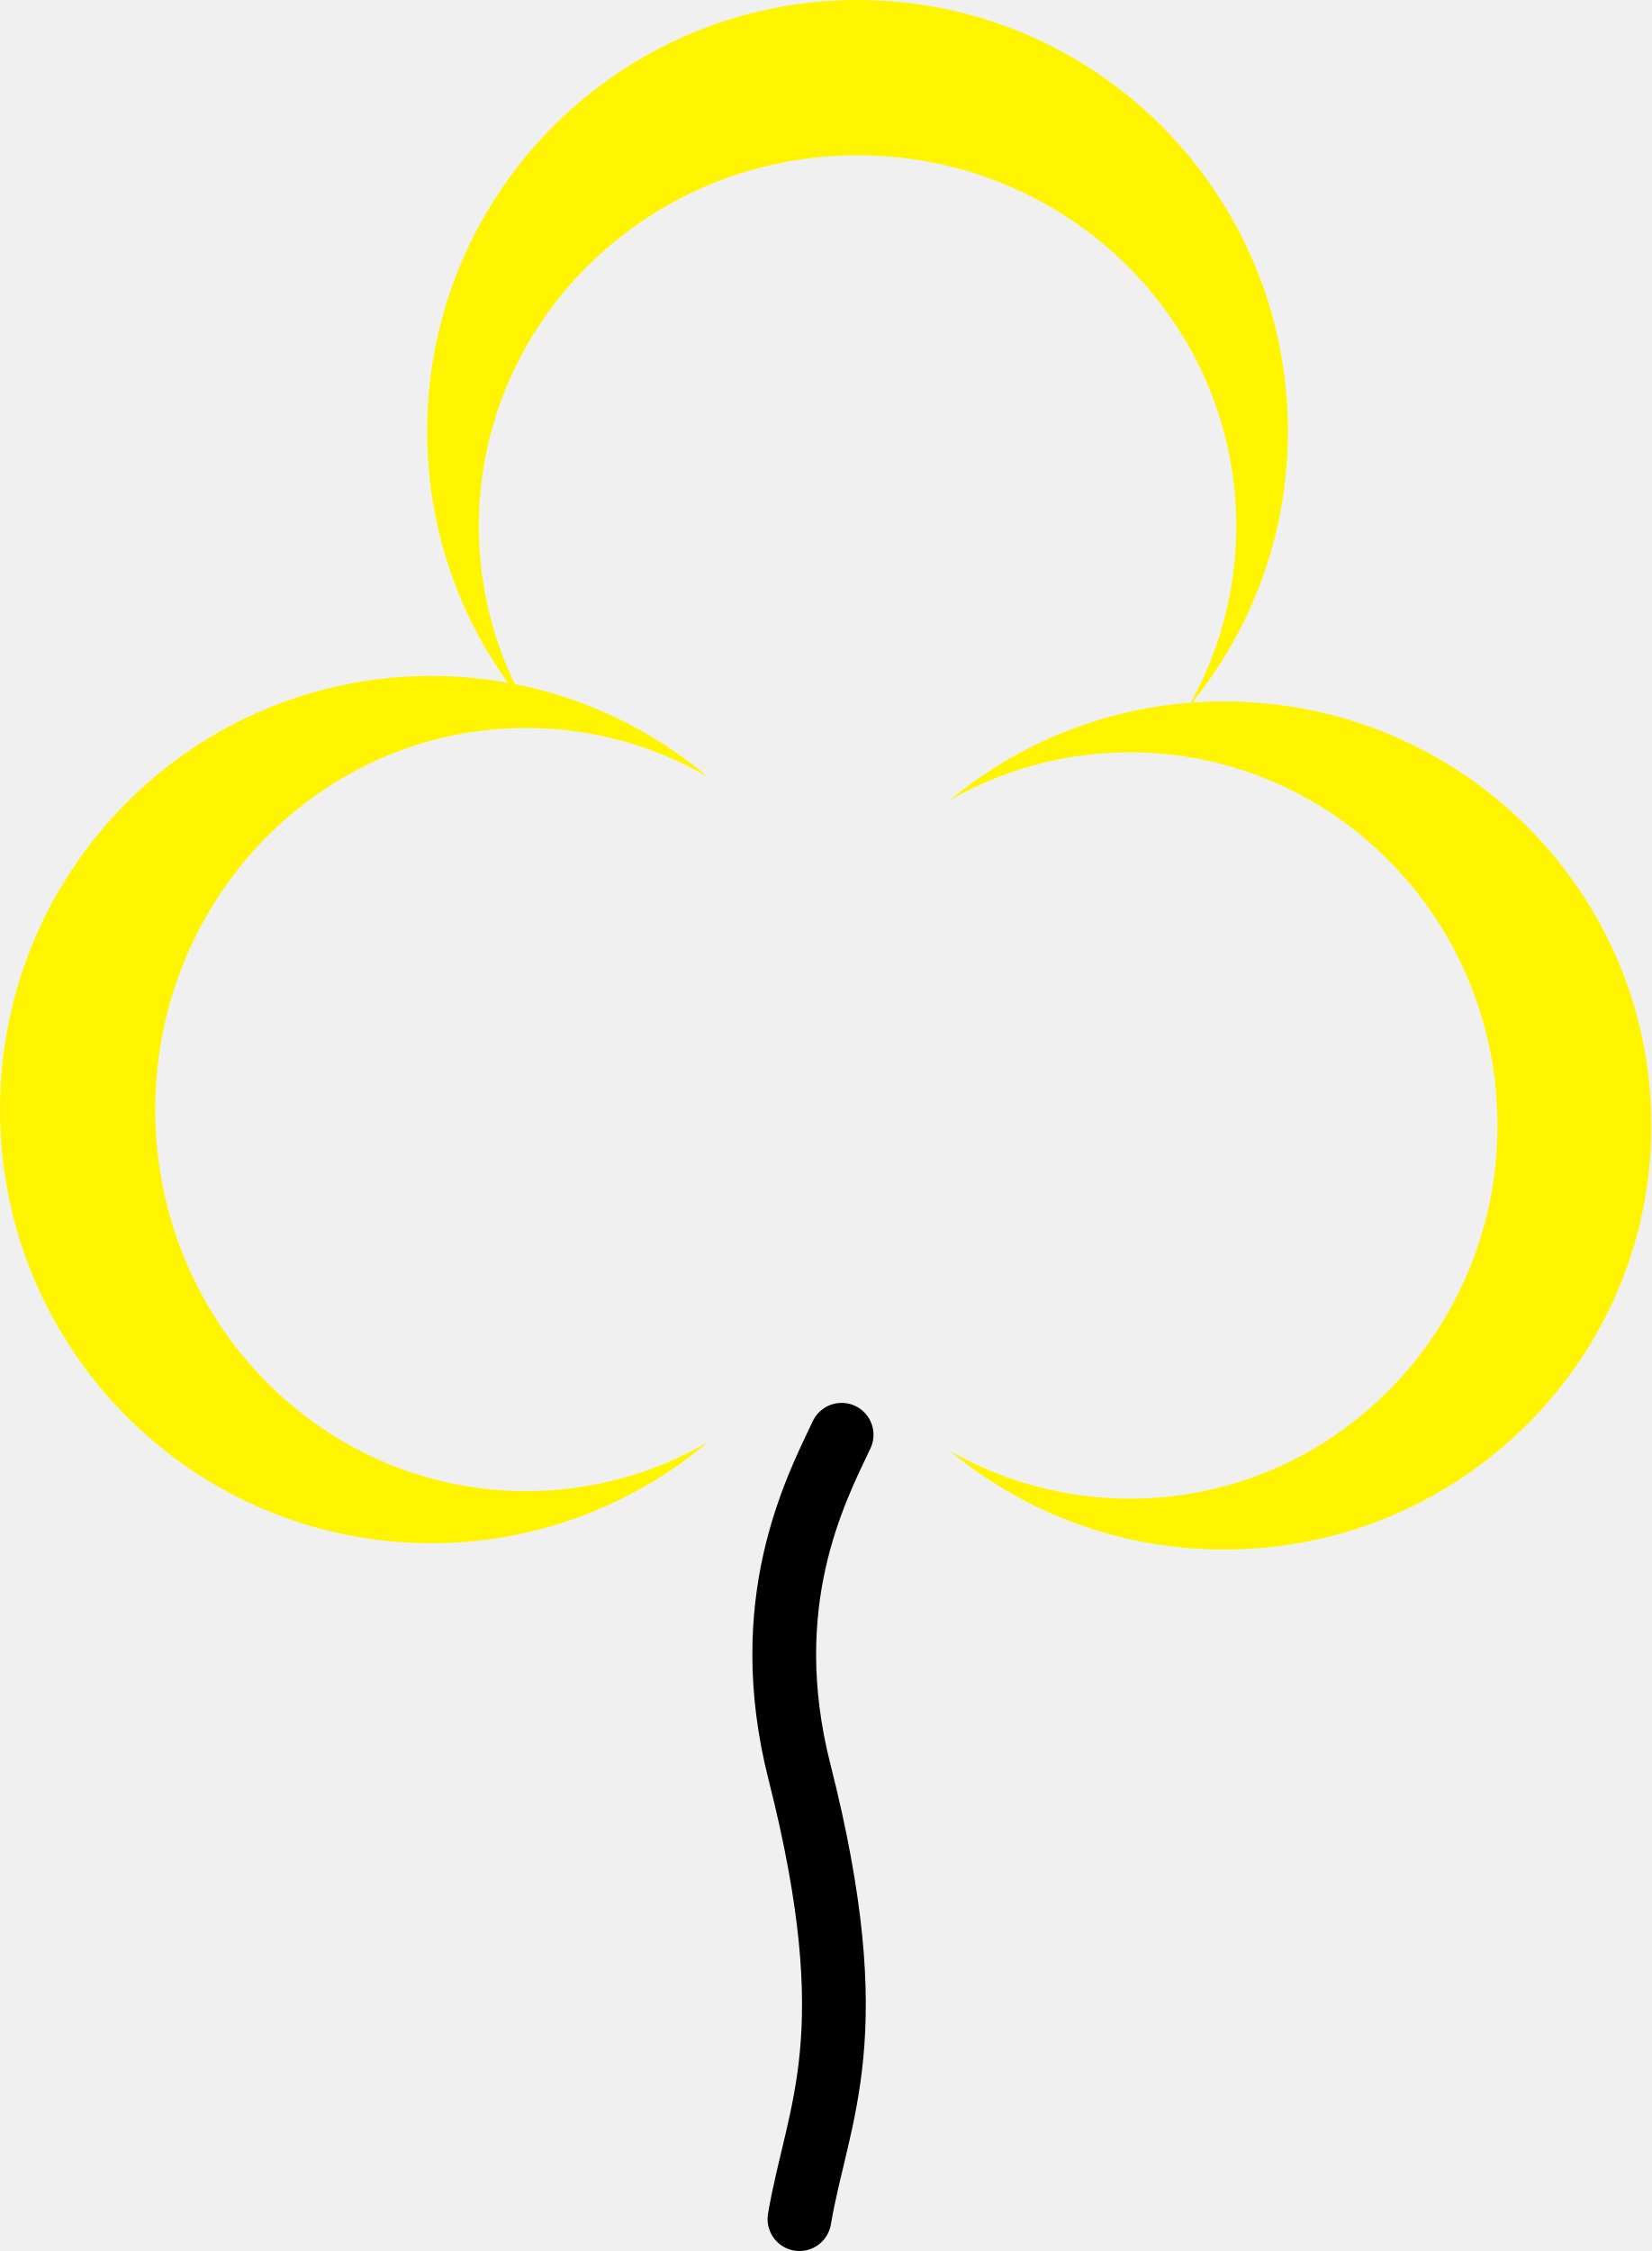
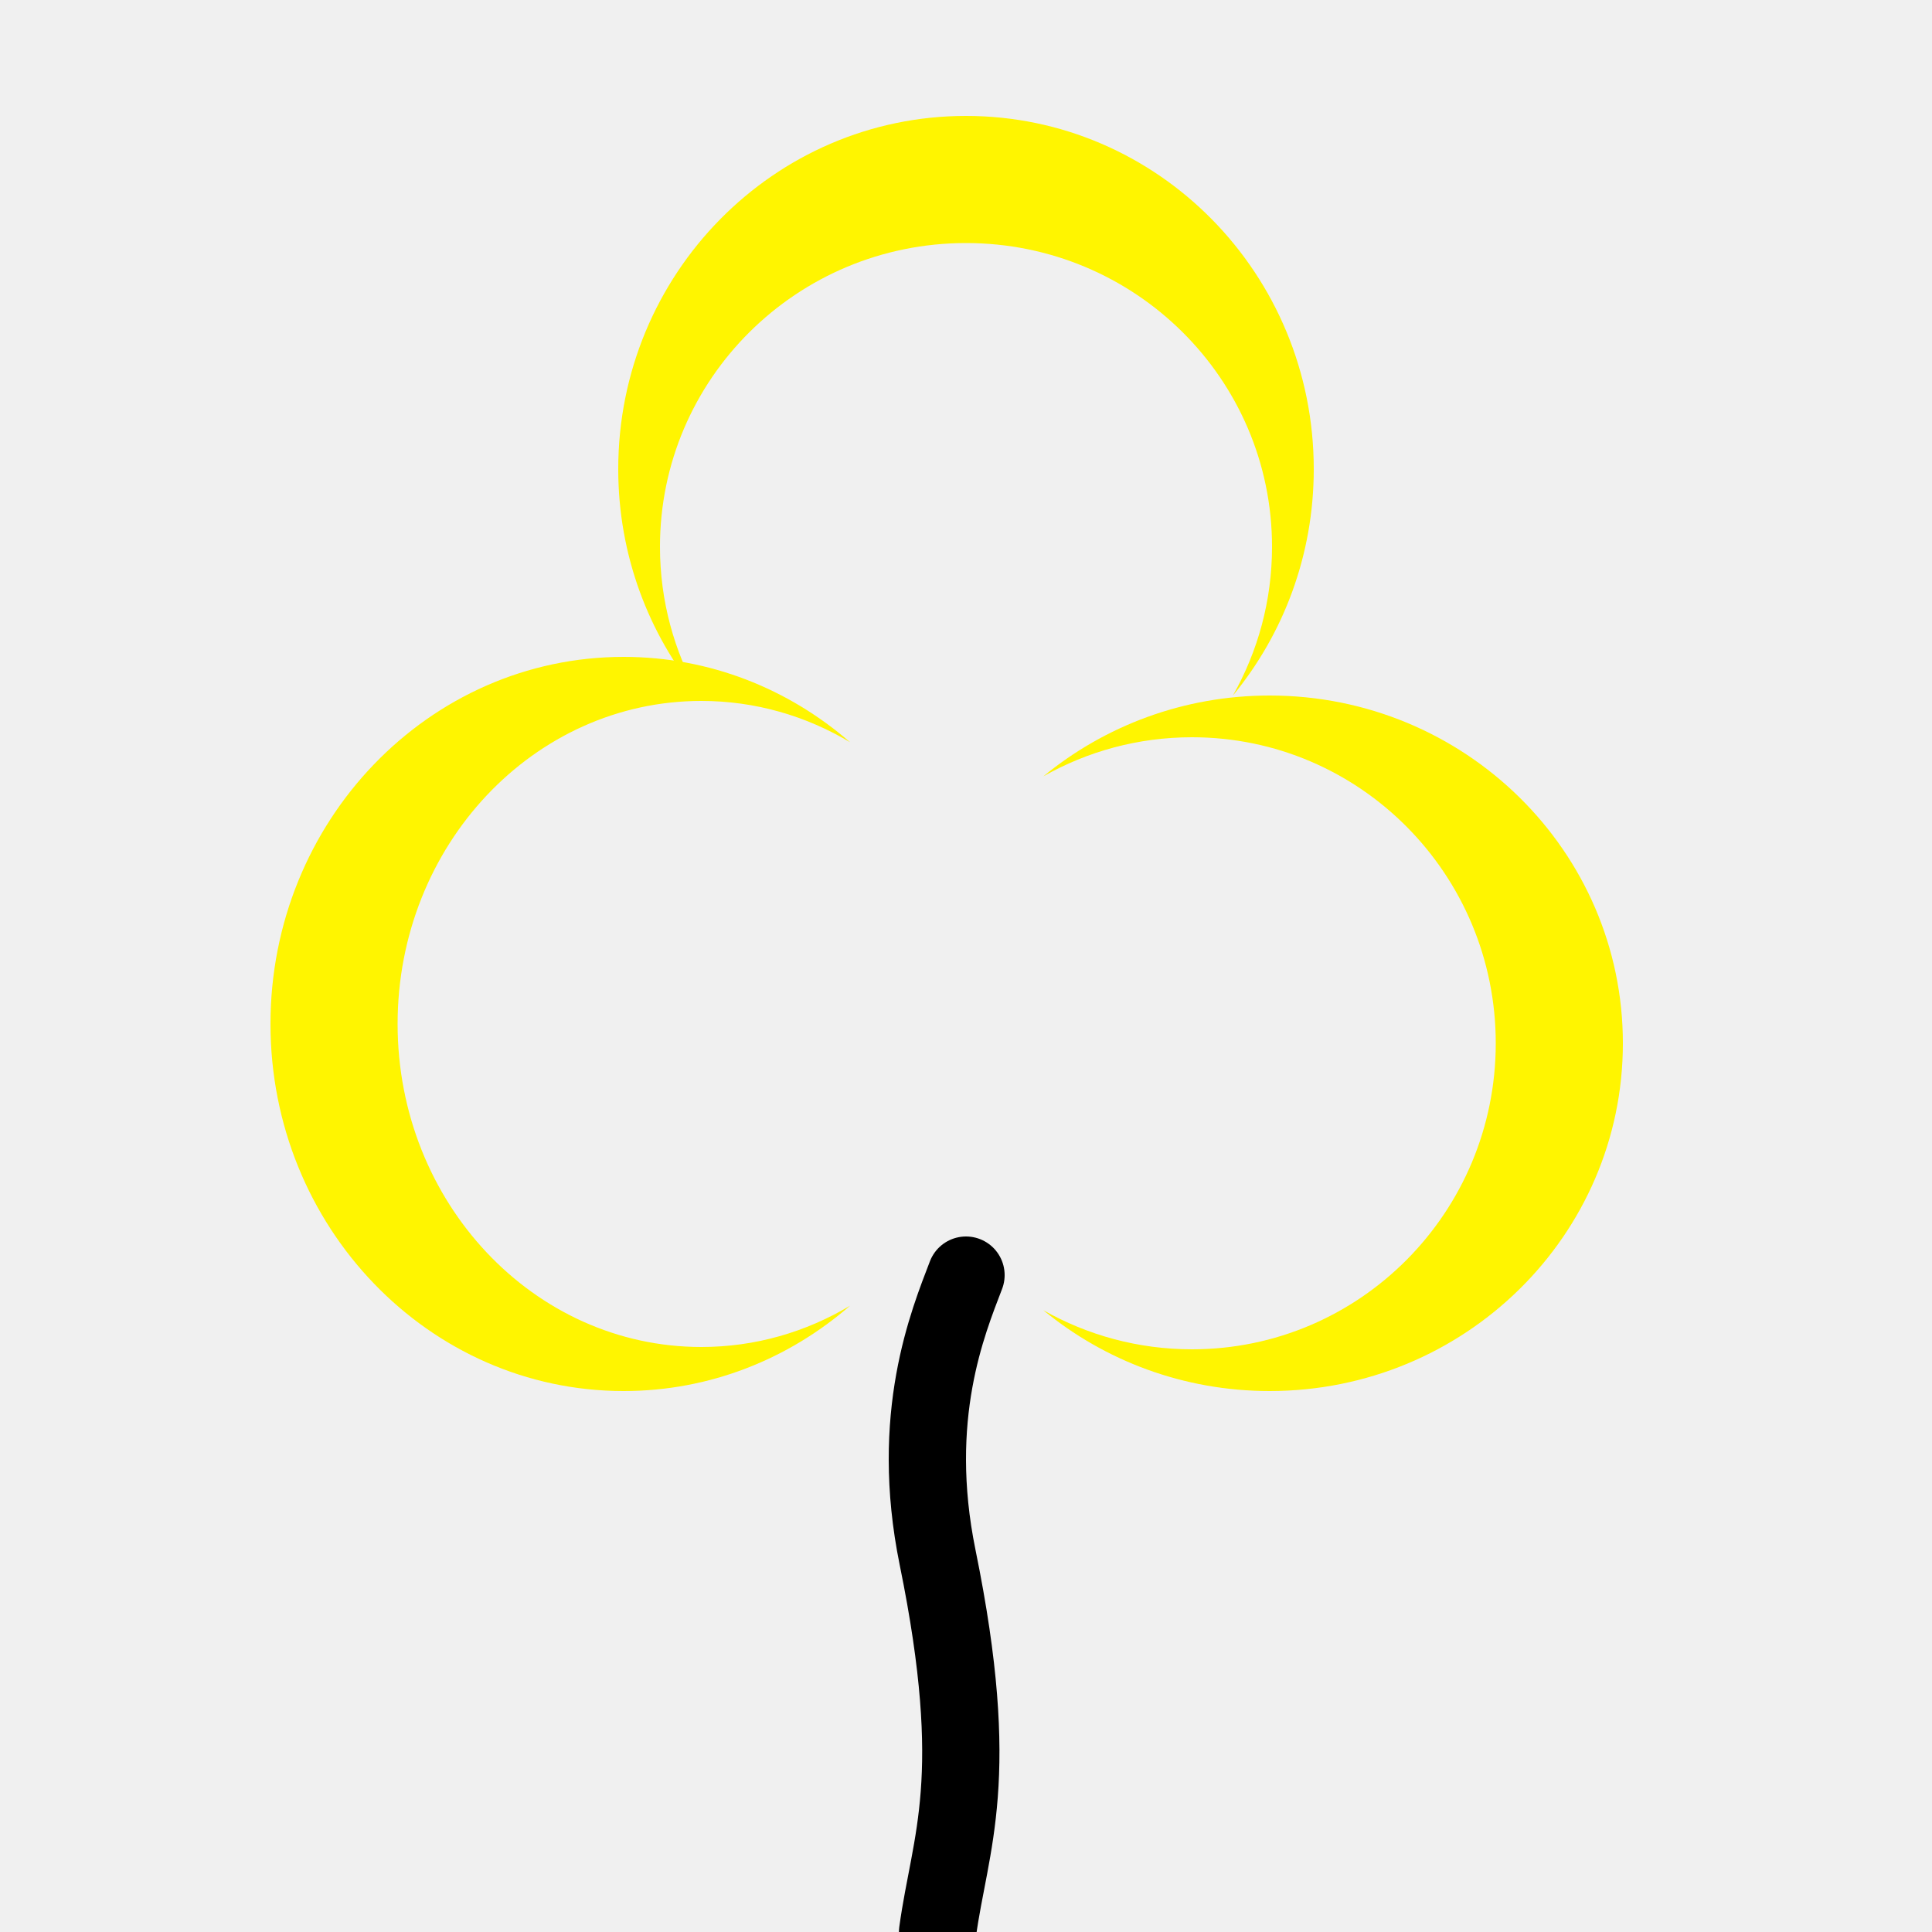
- <svg xmlns="http://www.w3.org/2000/svg" width="259" height="353" viewBox="0 0 259 353" fill="none">
-   <path d="M186.301 111C191.14 102.581 193.9 92.863 193.9 82.514C193.9 50.39 167.306 24.348 134.5 24.348C101.694 24.348 75.1 50.39 75.1 82.514C75.1 92.863 77.86 102.581 82.699 111C72.899 99.26 67 84.137 67 67.634C67 30.281 97.221 -1.63277e-06 134.5 0C171.779 1.63277e-06 202 30.281 202 67.634C202 84.137 196.101 99.26 186.301 111Z" fill="#FFF500" />
-   <path d="M111 121.815C102.581 116.941 92.863 114.16 82.514 114.16C50.39 114.16 24.348 140.951 24.348 174C24.348 207.049 50.39 233.84 82.514 233.84C92.863 233.84 102.581 231.059 111 226.185C99.26 236.057 84.137 242 67.634 242C30.281 242 0 211.555 0 174C0 136.445 30.281 106 67.634 106C84.137 106 99.26 111.943 111 121.815Z" fill="#FFF500" />
-   <path d="M149 125.467C157.343 120.699 166.974 117.98 177.23 117.98C209.064 117.98 234.871 144.18 234.871 176.5C234.871 208.82 209.064 235.02 177.23 235.02C166.974 235.02 157.343 232.301 149 227.533C160.635 237.189 175.621 243 191.975 243C228.992 243 259 213.227 259 176.5C259 139.773 228.992 110 191.975 110C175.621 110 160.635 115.811 149 125.467Z" fill="#FFF500" />
-   <path d="M132 225C127.812 233.81 118.677 251.43 125.387 277.86C135.968 319.537 128.253 331.058 125.387 348" stroke="black" stroke-width="10" stroke-linecap="round" />
+ <svg xmlns="http://www.w3.org/2000/svg" width="50" height="50" viewBox="0 0 50 50" fill="none">
+   <g clip-path="url(#clip0)">
+     <path d="M31.907 18C32.552 16.862 32.92 15.549 32.92 14.15C32.92 9.809 29.374 6.29 25 6.29C20.626 6.29 17.08 9.809 17.08 14.15C17.08 15.549 17.448 16.862 18.093 18C16.787 16.413 16 14.37 16 12.14C16 7.092 20.029 3 25 3C29.971 3 34 7.092 34 12.14C34 14.37 33.214 16.413 31.907 18Z" fill="#FFF500" />
+     <path d="M22 19.209C20.862 18.529 19.549 18.14 18.151 18.14C13.809 18.14 10.29 21.883 10.29 26.5C10.29 31.117 13.809 34.86 18.151 34.86C19.549 34.86 20.862 34.471 22 33.791C20.413 35.17 18.37 36 16.14 36C11.092 36 7 31.747 7 26.5C7 21.253 11.092 17 16.14 17C18.37 17 20.413 17.83 22 19.209Z" fill="#FFF500" />
+     <path d="M27 20.093C28.138 19.448 29.451 19.08 30.849 19.08C35.191 19.08 38.71 22.626 38.71 27C38.71 31.374 35.191 34.92 30.849 34.92C29.451 34.92 28.138 34.552 27 33.907C28.587 35.214 30.63 36 32.86 36C37.908 36 42 31.971 42 27C42 22.029 37.908 18 32.86 18C30.63 18 28.587 18.787 27 20.093Z" fill="#FFF500" />
+     <path d="M25 33C24.535 34.218 23.52 36.653 24.265 40.306C25.441 46.066 24.584 47.658 24.265 50" stroke="black" stroke-width="2" stroke-linecap="round" />
+   </g>
+   <defs>
+     <clipPath id="clip0">
+       <rect width="50" height="50" fill="white" />
+     </clipPath>
+   </defs>
</svg>
